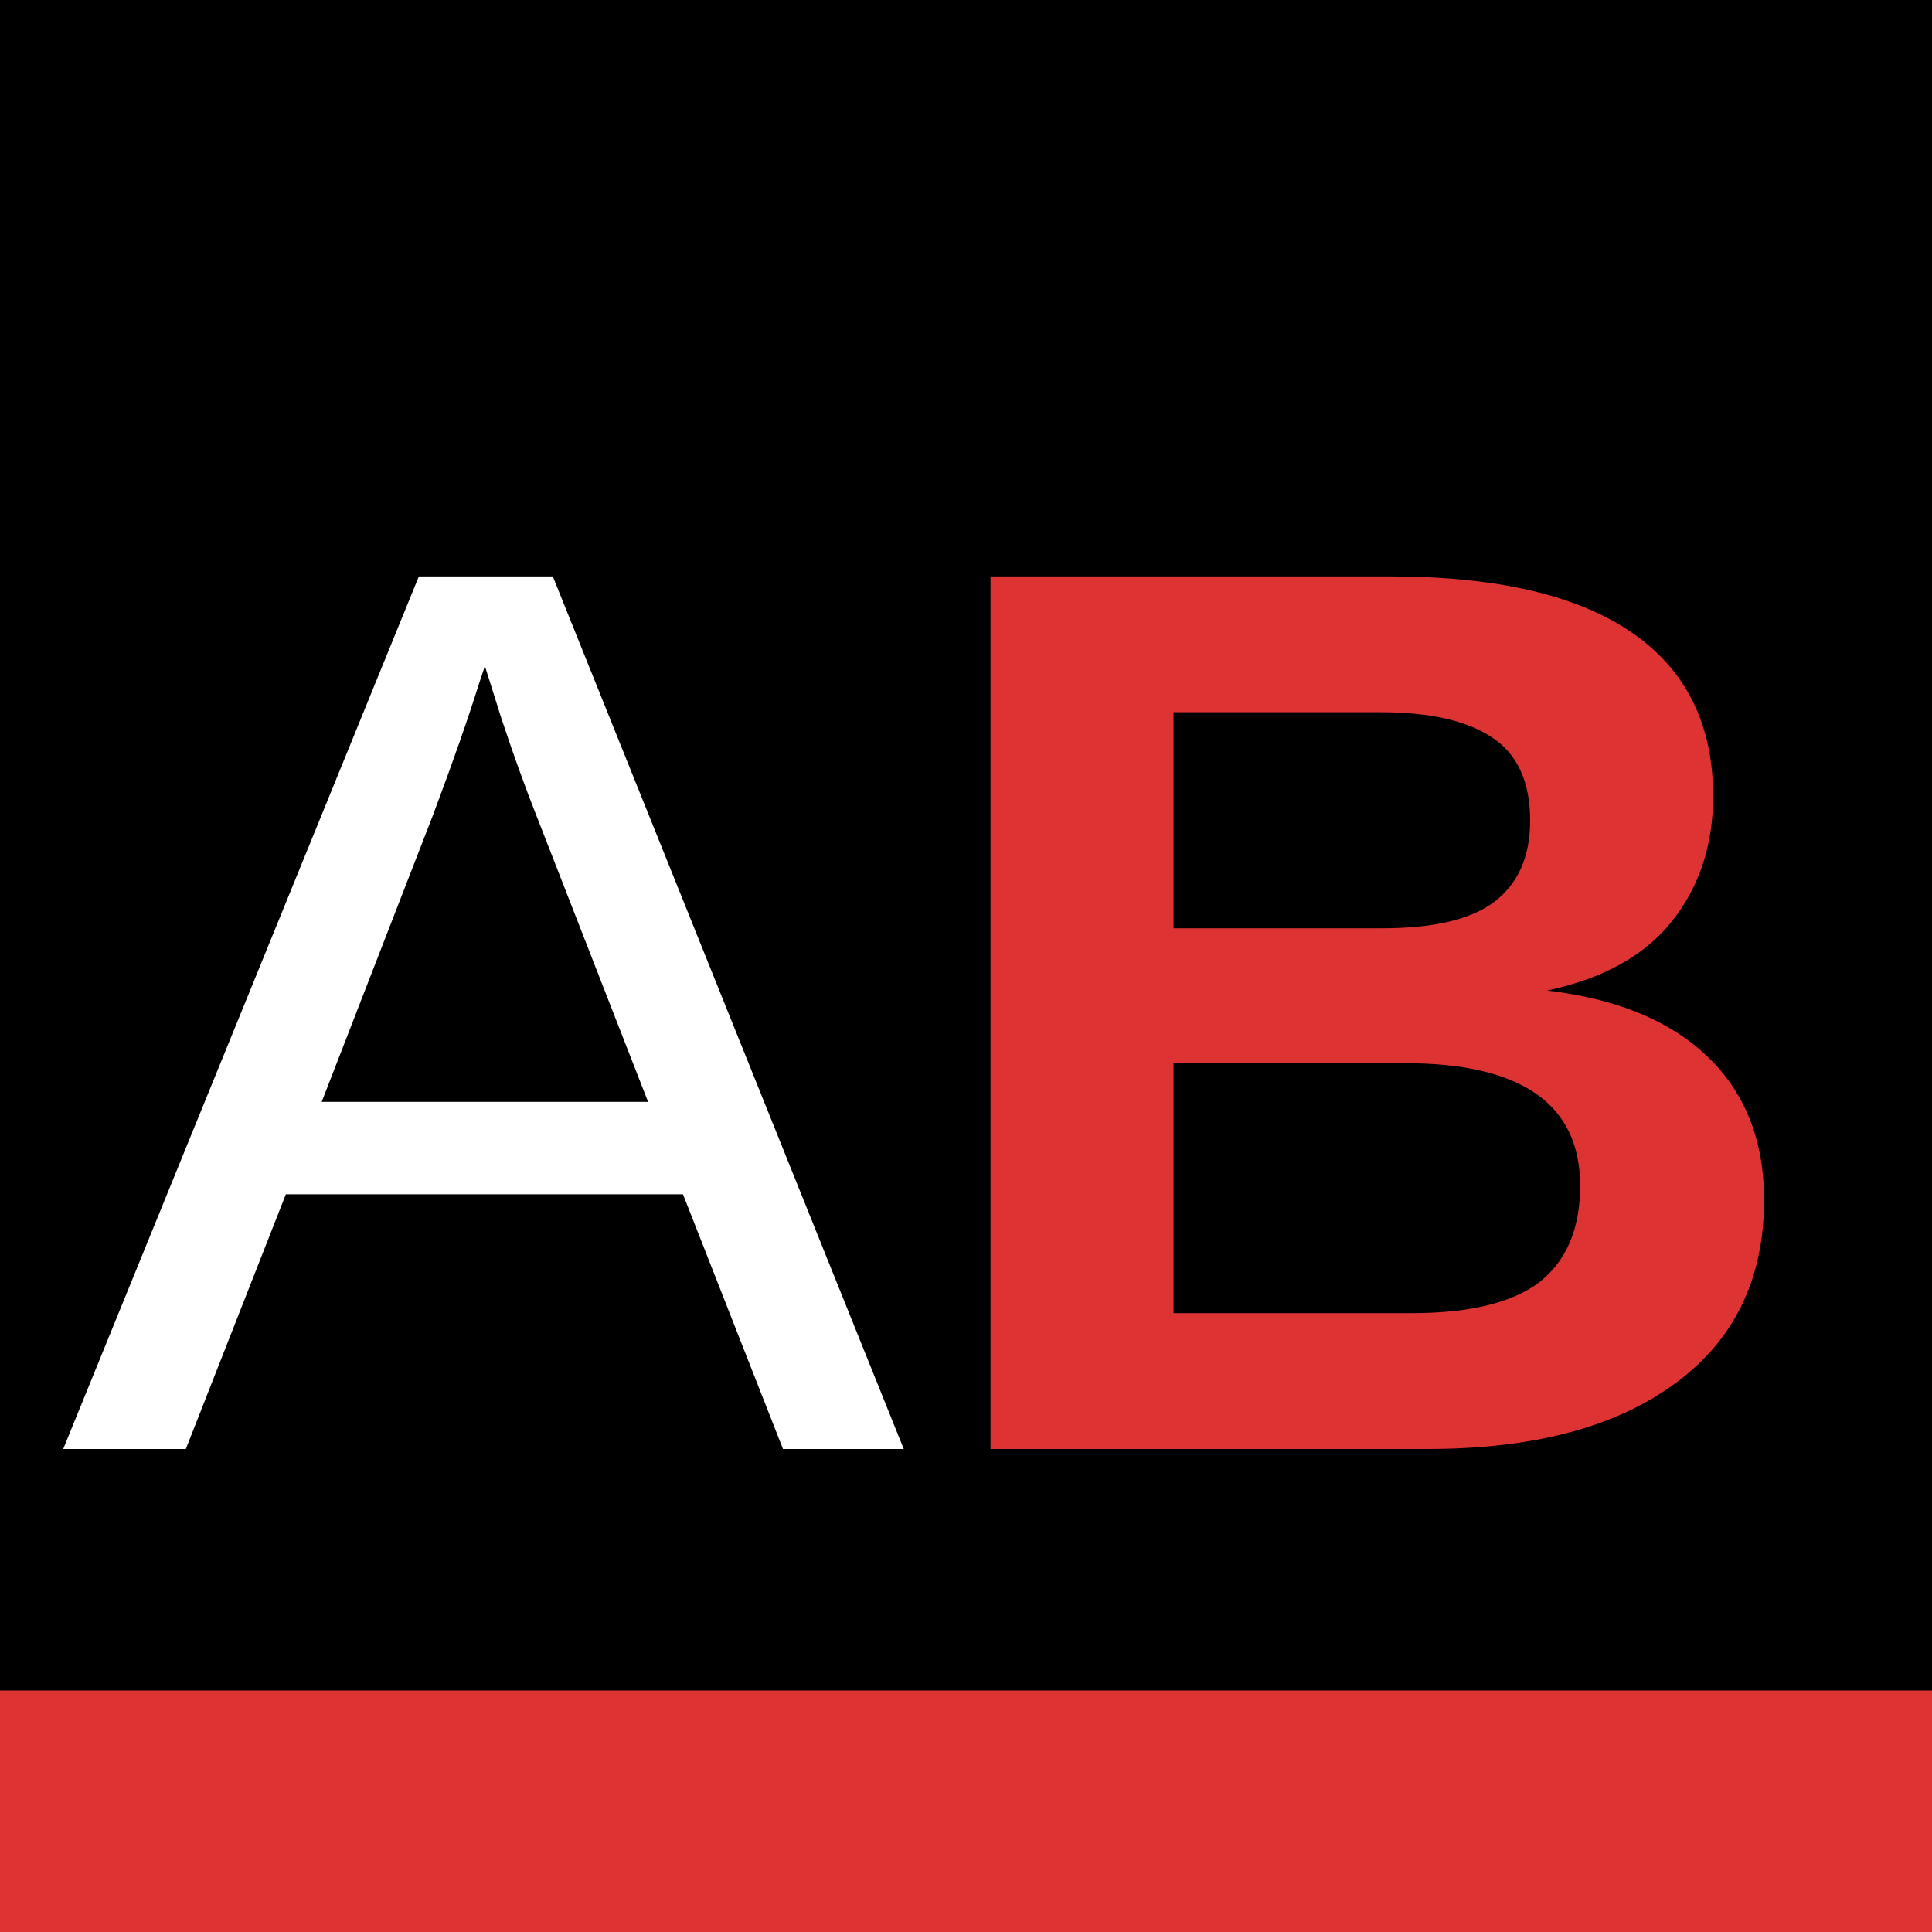
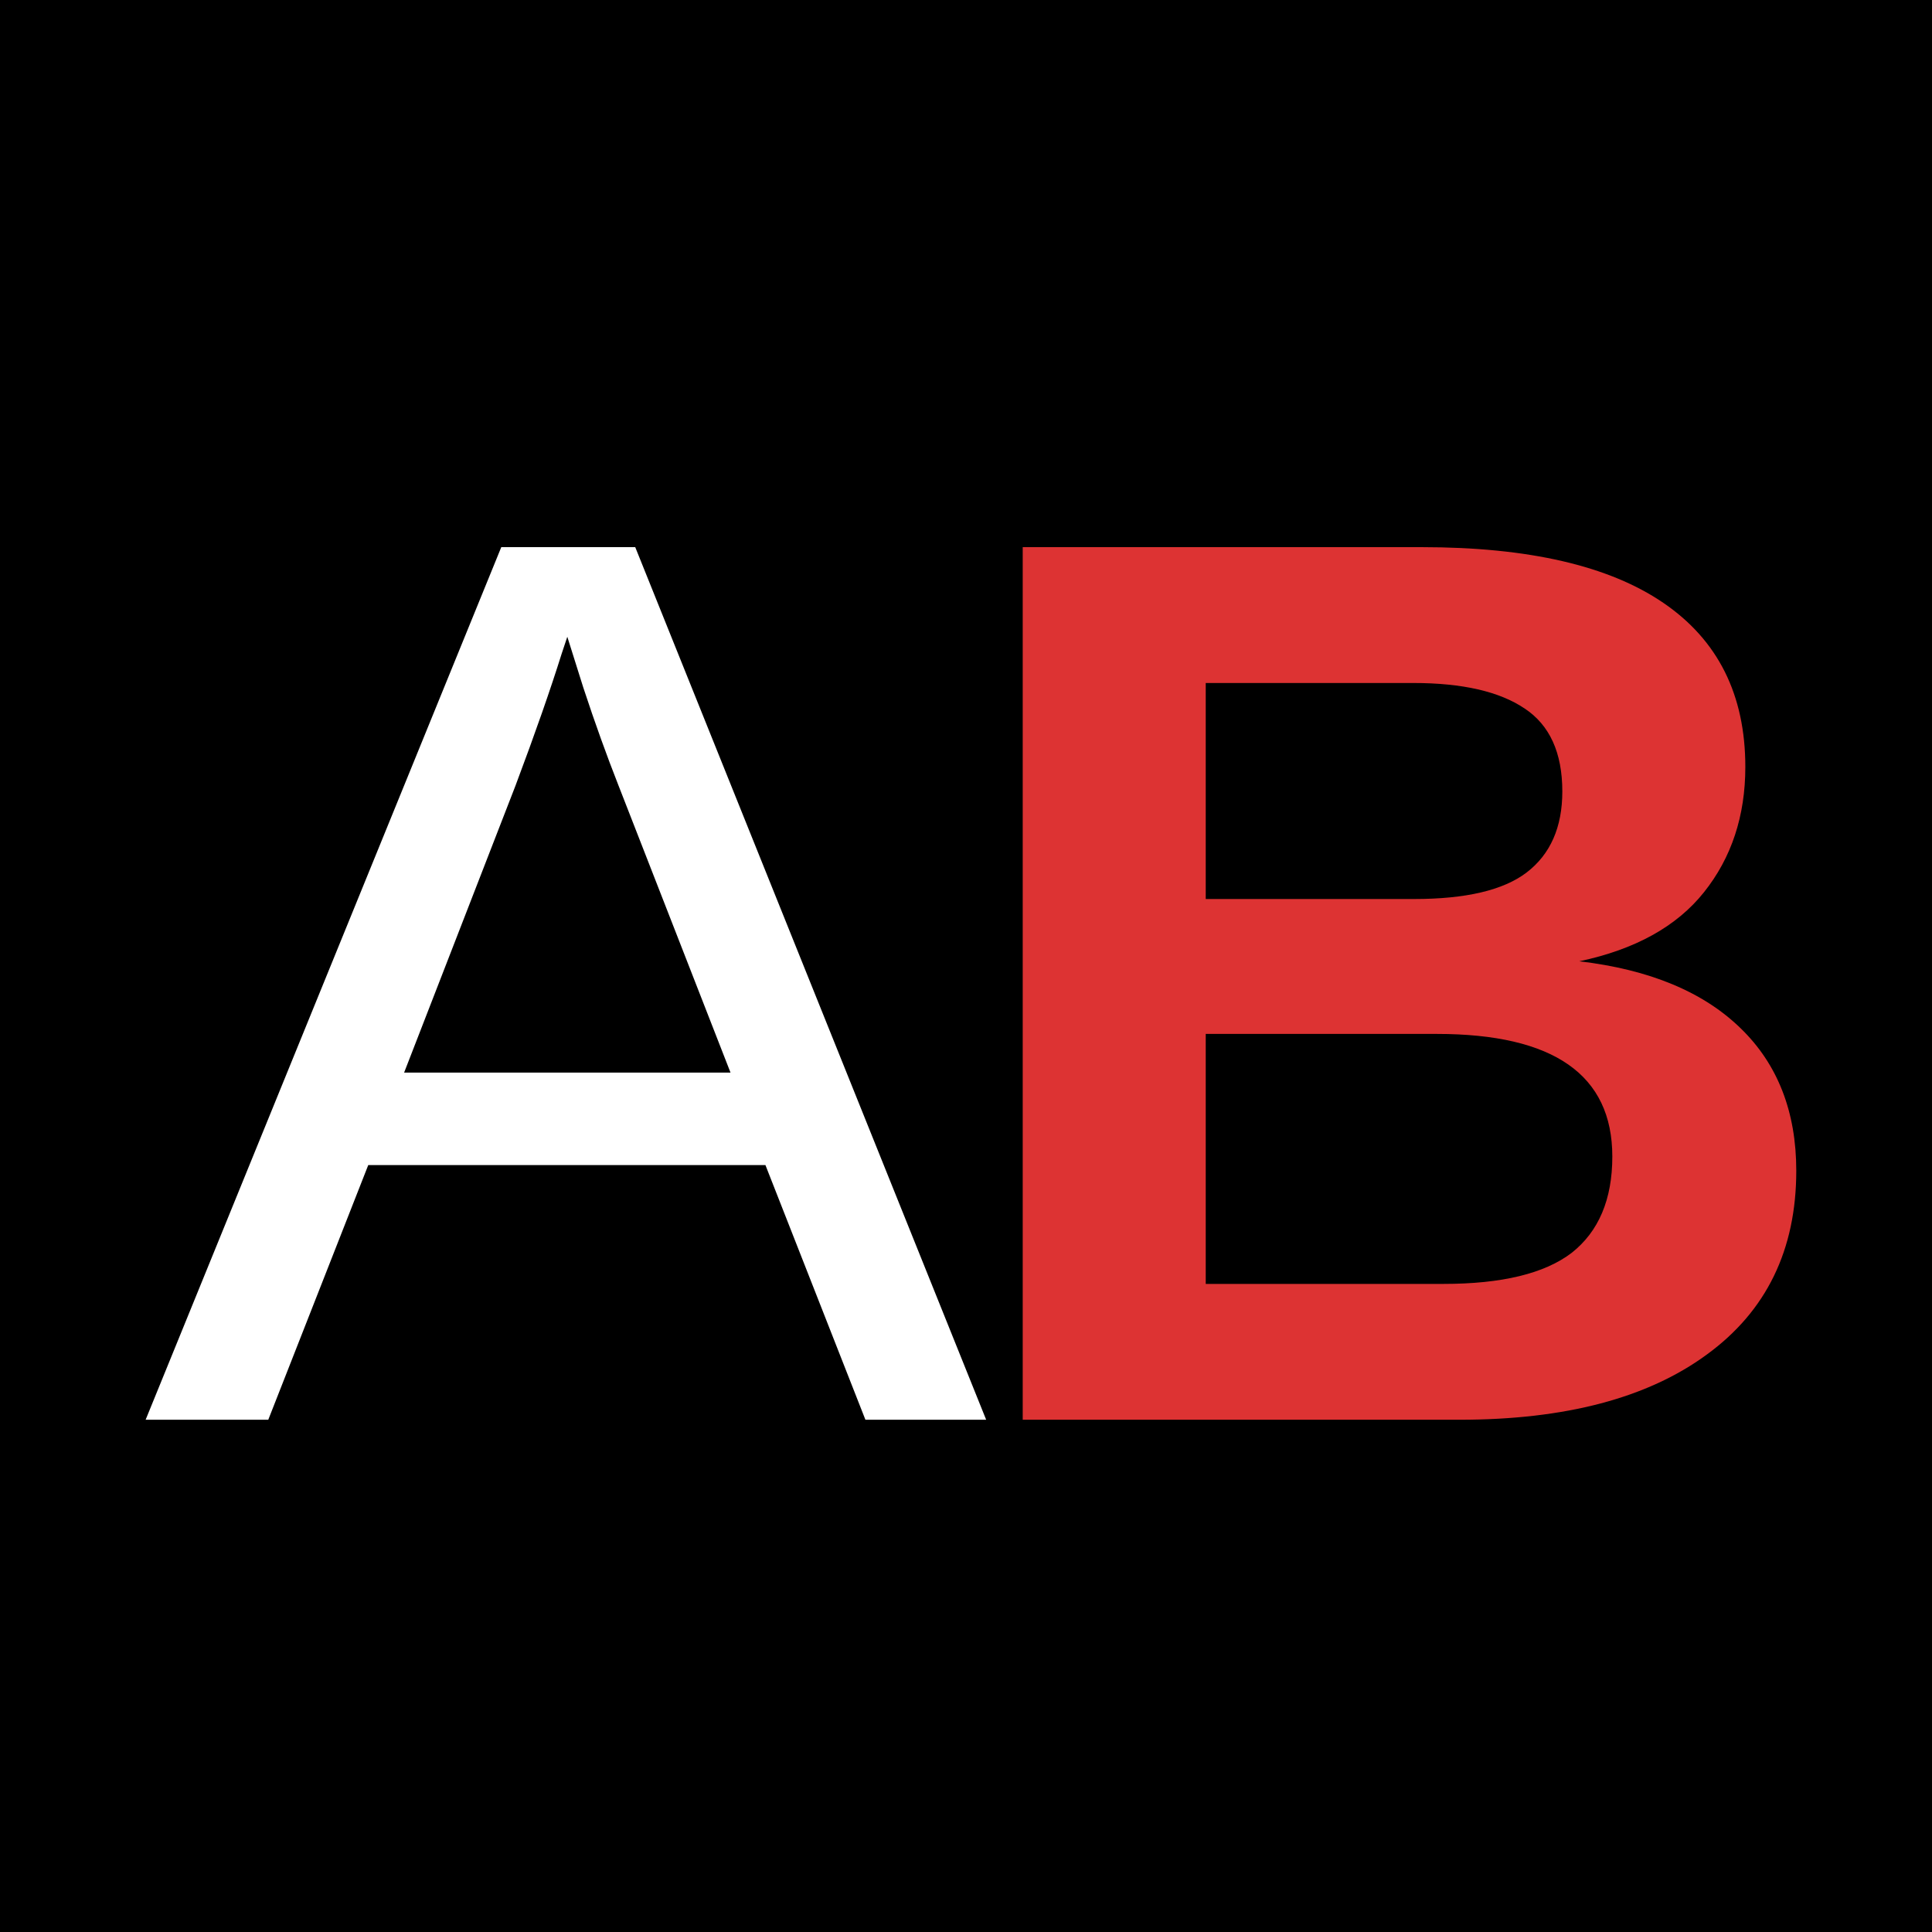
- <svg xmlns="http://www.w3.org/2000/svg" viewBox="0 0 32 32">
-   <rect width="32" height="32" fill="#000000" />
-   <rect y="28" width="32" height="4" fill="#dd3333" />
-   <text x="1" y="24" font-family="Arial,Helvetica,sans-serif" font-size="21" font-weight="300" fill="#ffffff">A</text>
-   <text x="15" y="24" font-family="Arial,Helvetica,sans-serif" font-size="21" font-weight="900" fill="#dd3333">B</text>
+ <svg xmlns="http://www.w3.org/2000/svg" viewBox="0 0 32 32" version="1.1" id="svg3">
+   <defs id="defs3" />
+   <rect width="32" height="32" fill="#000000" id="rect1" />
+   <g id="g3" transform="translate(-0.6308594)">
+     <text x="2.997" y="23.516" font-family="Arial, Helvetica, sans-serif" font-size="21px" font-weight="300" fill="#ffffff" id="text2">A</text>
+     <text x="16.166" y="23.516" font-family="Arial, Helvetica, sans-serif" font-size="21px" font-weight="900" fill="#dd3333" id="text3">B</text>
+   </g>
</svg>
